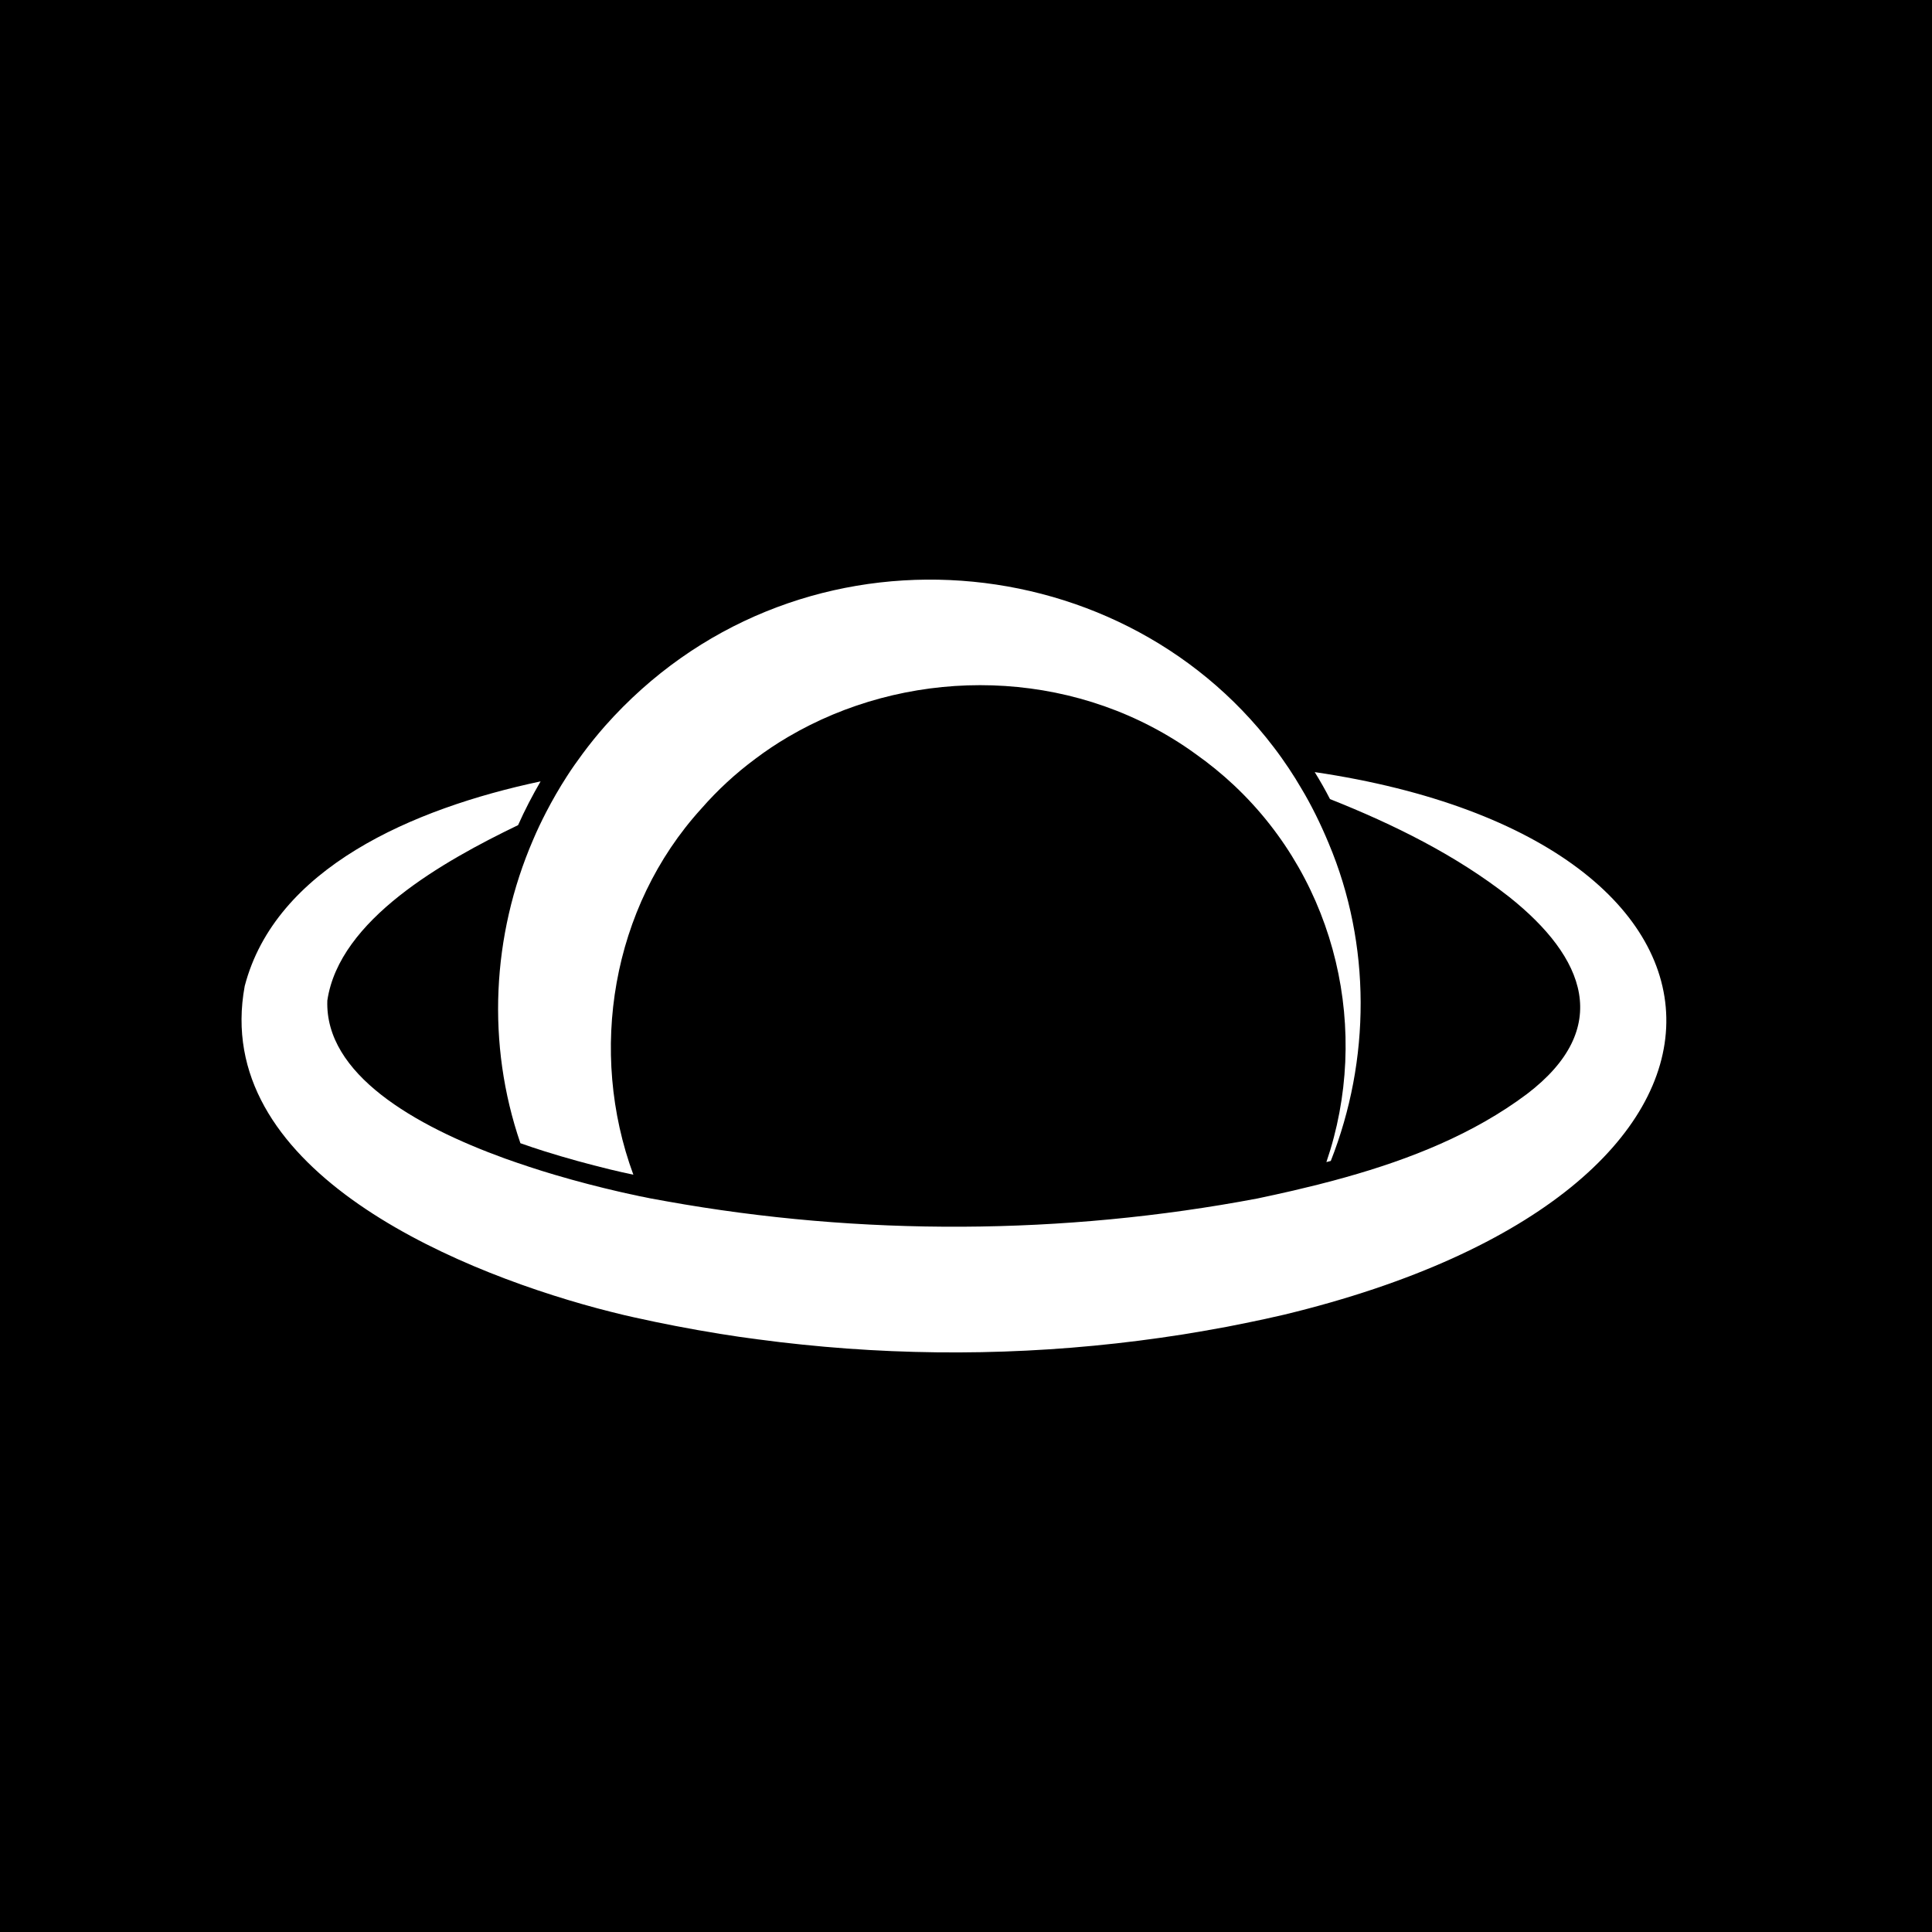
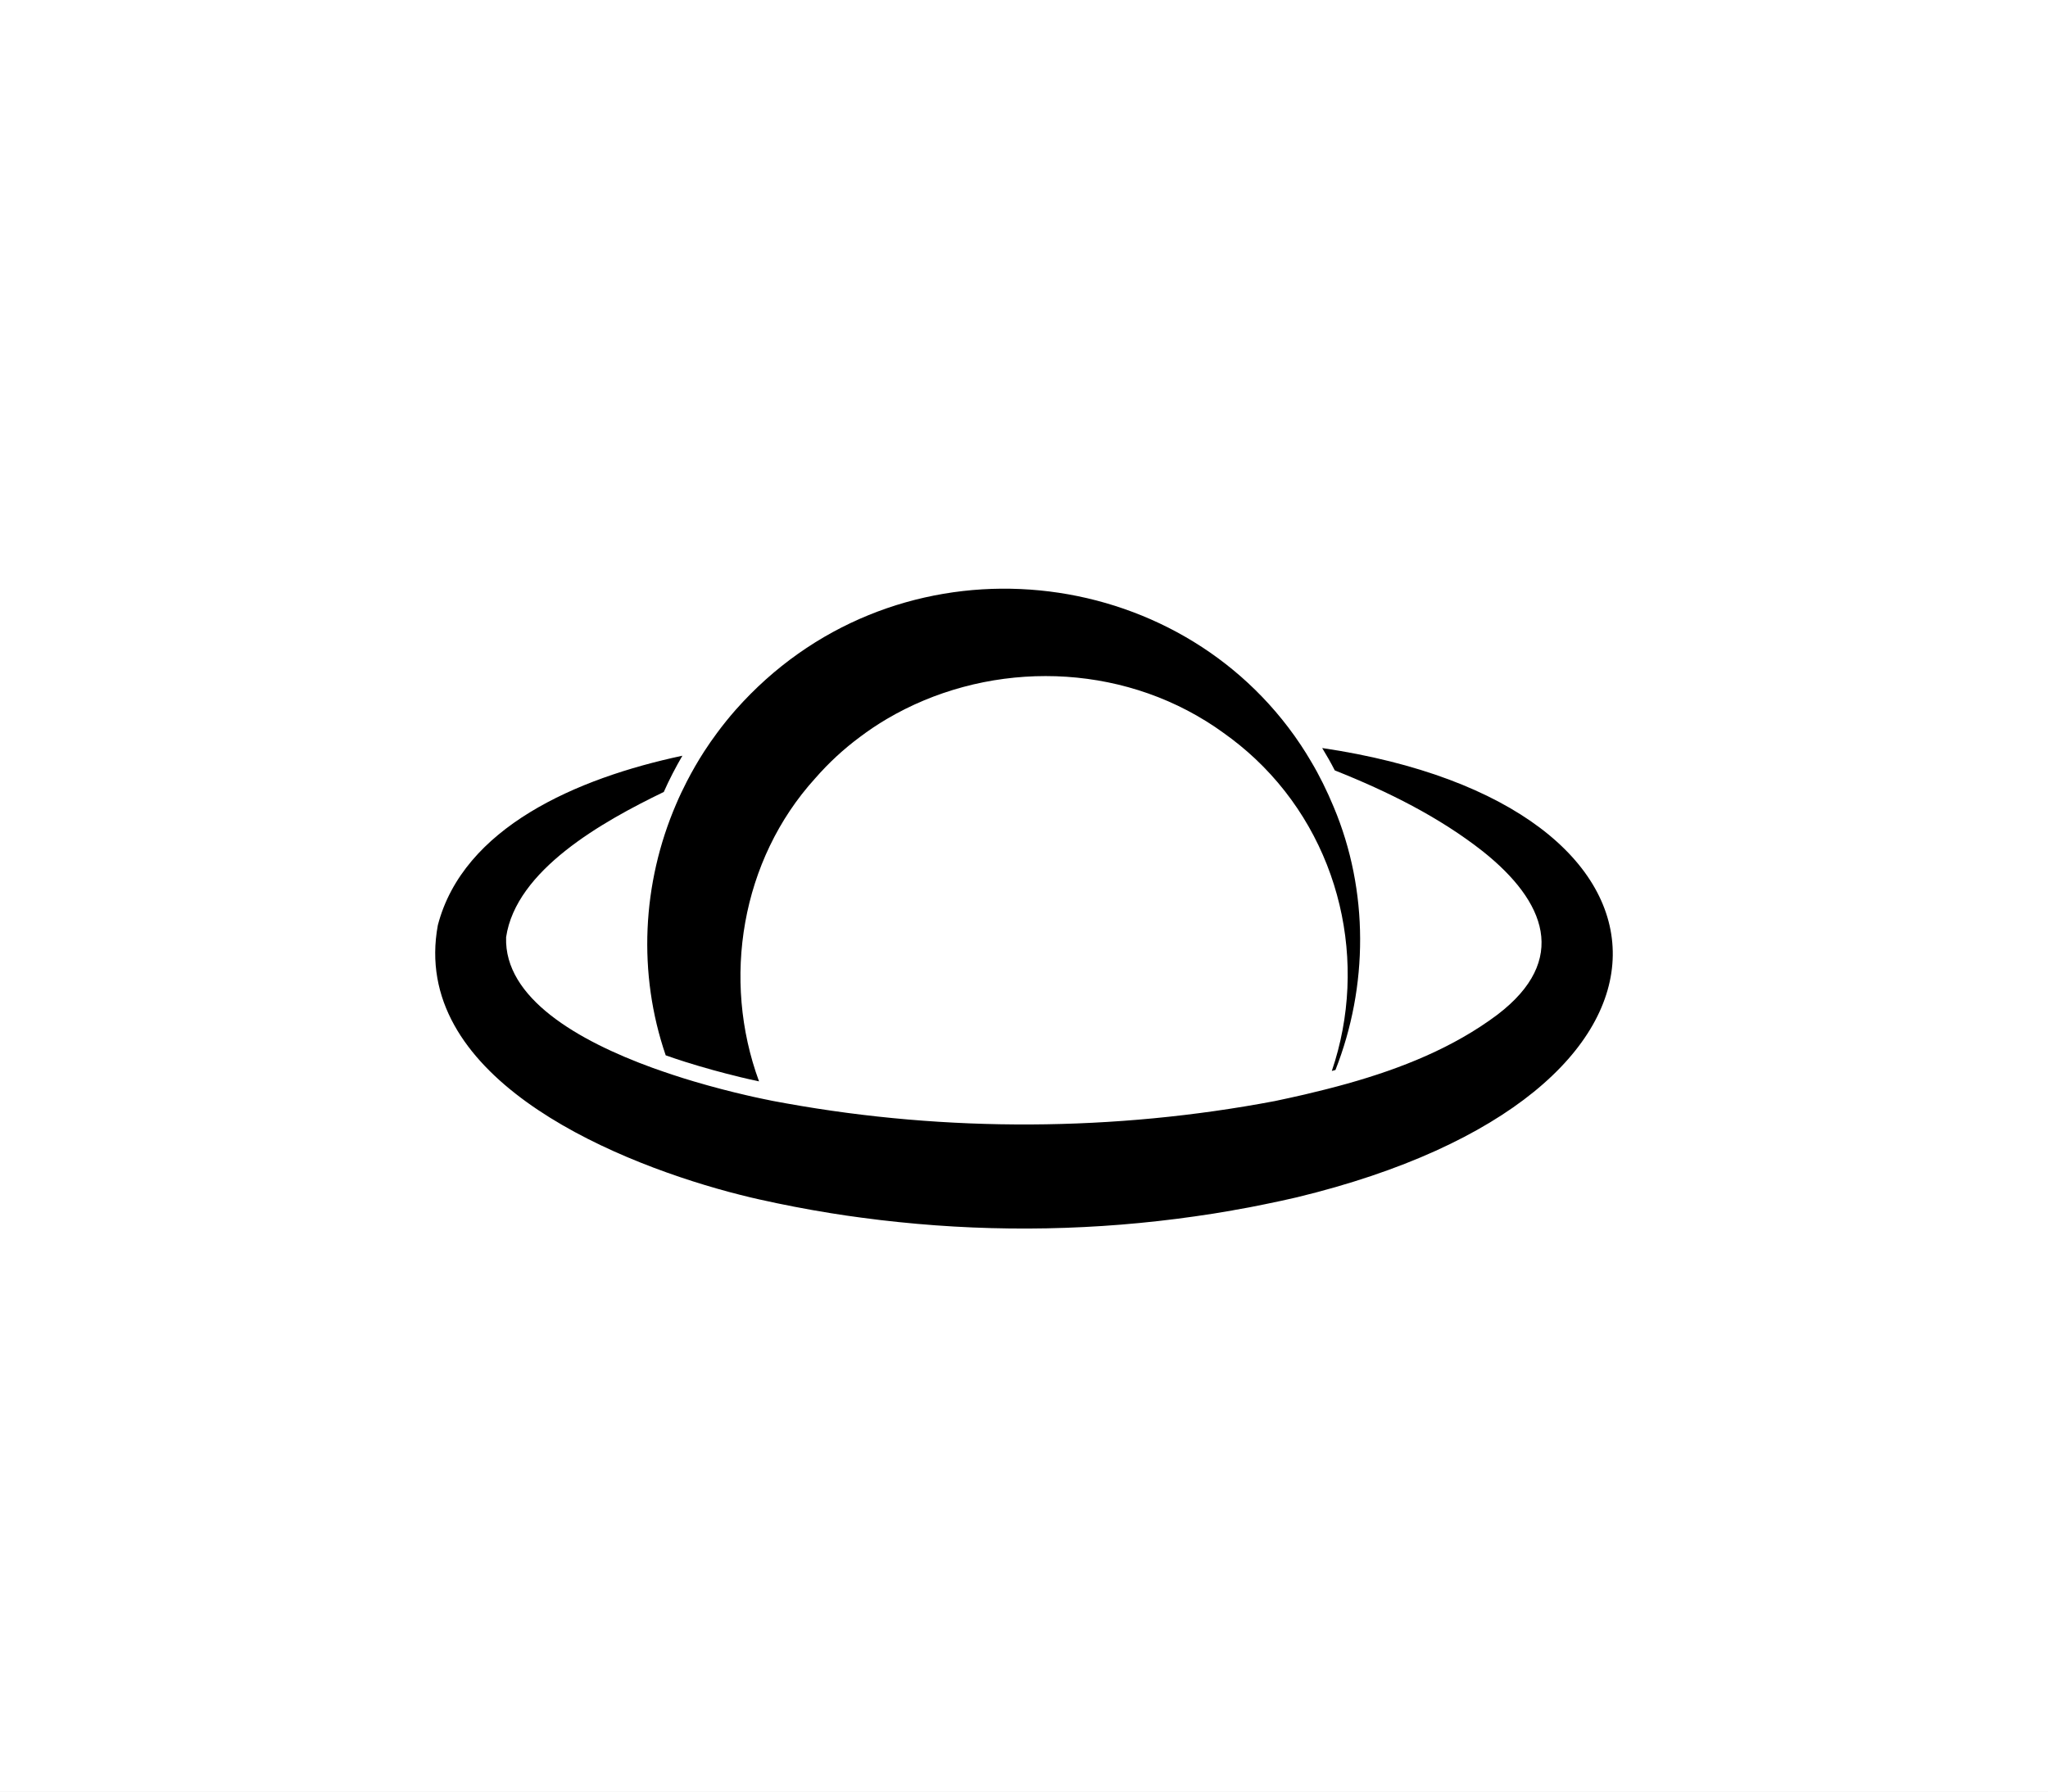
- <svg xmlns="http://www.w3.org/2000/svg" width="80" height="80" viewBox="0 0 80 80" fill="none">
-   <rect width="80" height="80" fill="black" />
+ <svg xmlns="http://www.w3.org/2000/svg" width="80" height="70" viewBox="0 0 80 70" fill="none">
+   <rect width="80" height="70" fill="white" />
  <g clip-path="url(#clip0_280_7)">
-     <path d="M53.168 54.439C52.639 54.563 52.11 54.677 51.578 54.785C51.062 54.892 50.55 54.99 50.031 55.078C49.998 55.088 49.965 55.091 49.929 55.097C49.307 55.208 48.682 55.306 48.058 55.394C43.146 56.094 38.152 56.189 33.22 55.677C32.612 55.615 32.007 55.544 31.402 55.462C31.399 55.462 31.396 55.462 31.396 55.462C30.863 55.394 30.335 55.316 29.809 55.231C29.194 55.133 28.583 55.022 27.971 54.905C27.41 54.798 26.851 54.68 26.292 54.556H26.289C26.134 54.521 25.975 54.485 25.82 54.449C25.469 54.364 25.106 54.273 24.726 54.172C18.472 52.49 8.758 48.28 10.133 40.831C11.405 35.953 17.067 33.483 22.385 32.355C22.042 32.945 21.728 33.548 21.453 34.167C18.366 35.656 14.046 38.077 13.554 41.431C13.448 44.474 17.153 46.609 20.908 47.971C21.248 48.091 21.585 48.209 21.923 48.319C22.273 48.433 22.623 48.544 22.967 48.645C23.916 48.925 24.818 49.157 25.611 49.339C25.714 49.362 25.813 49.385 25.912 49.408C26.054 49.44 26.193 49.47 26.325 49.496C26.418 49.519 26.51 49.538 26.6 49.554H26.606C26.659 49.567 26.709 49.577 26.762 49.587C26.814 49.6 26.867 49.61 26.92 49.62C27.145 49.662 27.37 49.704 27.598 49.743C35.646 51.187 44.042 51.145 52.071 49.626C52.563 49.522 53.056 49.414 53.551 49.3C53.892 49.219 54.232 49.137 54.573 49.053C54.616 49.043 54.655 49.033 54.698 49.02C55.035 48.935 55.376 48.844 55.713 48.749C58.407 47.993 61.015 46.957 63.226 45.302C66.806 42.574 65.642 39.645 62.492 37.139C60.304 35.422 57.733 34.144 55.072 33.088C54.877 32.707 54.662 32.332 54.44 31.971C73.684 34.816 74.444 49.303 53.168 54.439Z" fill="white" />
-     <path d="M22.075 34.773C22.237 34.389 22.418 34.011 22.61 33.639C22.875 33.127 23.162 32.629 23.476 32.143C23.681 31.824 23.899 31.514 24.127 31.208C24.418 30.814 24.729 30.429 25.059 30.055C32.754 21.38 46.197 22.341 52.738 30.934C52.959 31.221 53.171 31.521 53.373 31.824C53.548 32.088 53.716 32.355 53.875 32.629C54.09 32.984 54.288 33.352 54.477 33.73C54.668 34.115 54.847 34.509 55.015 34.913C56.787 39.114 56.751 43.901 55.105 48.072C55.042 48.088 54.982 48.104 54.923 48.12C56.761 42.734 55.389 36.552 51.099 32.518C50.603 32.052 50.067 31.615 49.495 31.211C49.208 31.003 48.917 30.807 48.62 30.625C43.708 27.581 37.425 27.695 32.629 30.517C32.162 30.791 31.713 31.091 31.277 31.42C30.467 32.02 29.716 32.71 29.039 33.486C25.32 37.575 24.349 43.552 26.226 48.642C25.909 48.577 25.591 48.502 25.274 48.427C24.362 48.205 23.446 47.954 22.554 47.674C22.217 47.567 21.88 47.456 21.549 47.338C20.141 43.239 20.362 38.739 22.075 34.773Z" fill="white" />
+     <path d="M50.656 46.781C50.243 46.877 49.831 46.966 49.416 47.05C49.014 47.134 48.614 47.211 48.21 47.279C48.184 47.287 48.158 47.29 48.13 47.295C47.645 47.381 47.158 47.458 46.671 47.526C42.842 48.074 38.948 48.148 35.103 47.748C34.629 47.7 34.157 47.644 33.686 47.58C33.683 47.58 33.681 47.58 33.681 47.58C33.266 47.526 32.853 47.465 32.444 47.399C31.964 47.323 31.488 47.236 31.011 47.145C30.573 47.061 30.137 46.969 29.702 46.872H29.699C29.578 46.844 29.454 46.816 29.333 46.788C29.06 46.722 28.776 46.651 28.48 46.572C23.604 45.258 16.03 41.969 17.103 36.149C18.095 32.338 22.509 30.408 26.656 29.527C26.388 29.988 26.143 30.459 25.929 30.943C23.522 32.106 20.154 33.998 19.77 36.618C19.687 38.995 22.576 40.663 25.504 41.727C25.769 41.821 26.032 41.913 26.295 41.999C26.568 42.089 26.841 42.175 27.109 42.254C27.849 42.473 28.552 42.654 29.171 42.796C29.251 42.814 29.328 42.832 29.405 42.85C29.516 42.875 29.624 42.898 29.727 42.919C29.8 42.936 29.872 42.952 29.941 42.964H29.947C29.988 42.974 30.026 42.982 30.068 42.99C30.109 43 30.15 43.008 30.191 43.015C30.367 43.048 30.542 43.081 30.72 43.112C36.995 44.24 43.54 44.207 49.8 43.02C50.184 42.939 50.568 42.855 50.955 42.766C51.22 42.702 51.485 42.639 51.751 42.572C51.784 42.565 51.815 42.557 51.849 42.547C52.111 42.481 52.377 42.409 52.64 42.336C54.74 41.745 56.773 40.935 58.497 39.642C61.288 37.511 60.381 35.222 57.925 33.265C56.219 31.923 54.214 30.925 52.14 30.1C51.988 29.802 51.82 29.51 51.648 29.227C66.651 31.45 67.244 42.768 50.656 46.781Z" fill="#000000" />
+     <path d="M26.413 31.416C26.54 31.116 26.681 30.821 26.831 30.53C27.037 30.131 27.261 29.741 27.506 29.362C27.666 29.112 27.836 28.871 28.014 28.631C28.241 28.323 28.483 28.023 28.741 27.73C34.74 20.953 45.221 21.704 50.321 28.417C50.493 28.641 50.658 28.876 50.815 29.112C50.952 29.319 51.083 29.527 51.207 29.741C51.374 30.019 51.529 30.306 51.676 30.602C51.825 30.902 51.965 31.21 52.096 31.526C53.477 34.807 53.449 38.547 52.166 41.806C52.117 41.819 52.07 41.831 52.024 41.844C53.457 37.636 52.387 32.806 49.042 29.655C48.656 29.291 48.238 28.95 47.792 28.634C47.568 28.471 47.342 28.318 47.109 28.175C43.28 25.798 38.381 25.887 34.642 28.091C34.279 28.305 33.928 28.54 33.588 28.797C32.956 29.265 32.371 29.805 31.843 30.411C28.944 33.606 28.186 38.275 29.65 42.251C29.403 42.2 29.155 42.142 28.908 42.083C28.197 41.91 27.483 41.714 26.787 41.495C26.524 41.411 26.261 41.325 26.004 41.233C24.906 38.03 25.078 34.515 26.413 31.416Z" fill="#000000" />
  </g>
  <defs>
    <clipPath id="clip0_280_7">
-       <rect width="59" height="32" fill="white" transform="translate(10 24)" />
+       <rect width="46" height="25" fill="white" transform="translate(17 23)" />
    </clipPath>
  </defs>
</svg>
